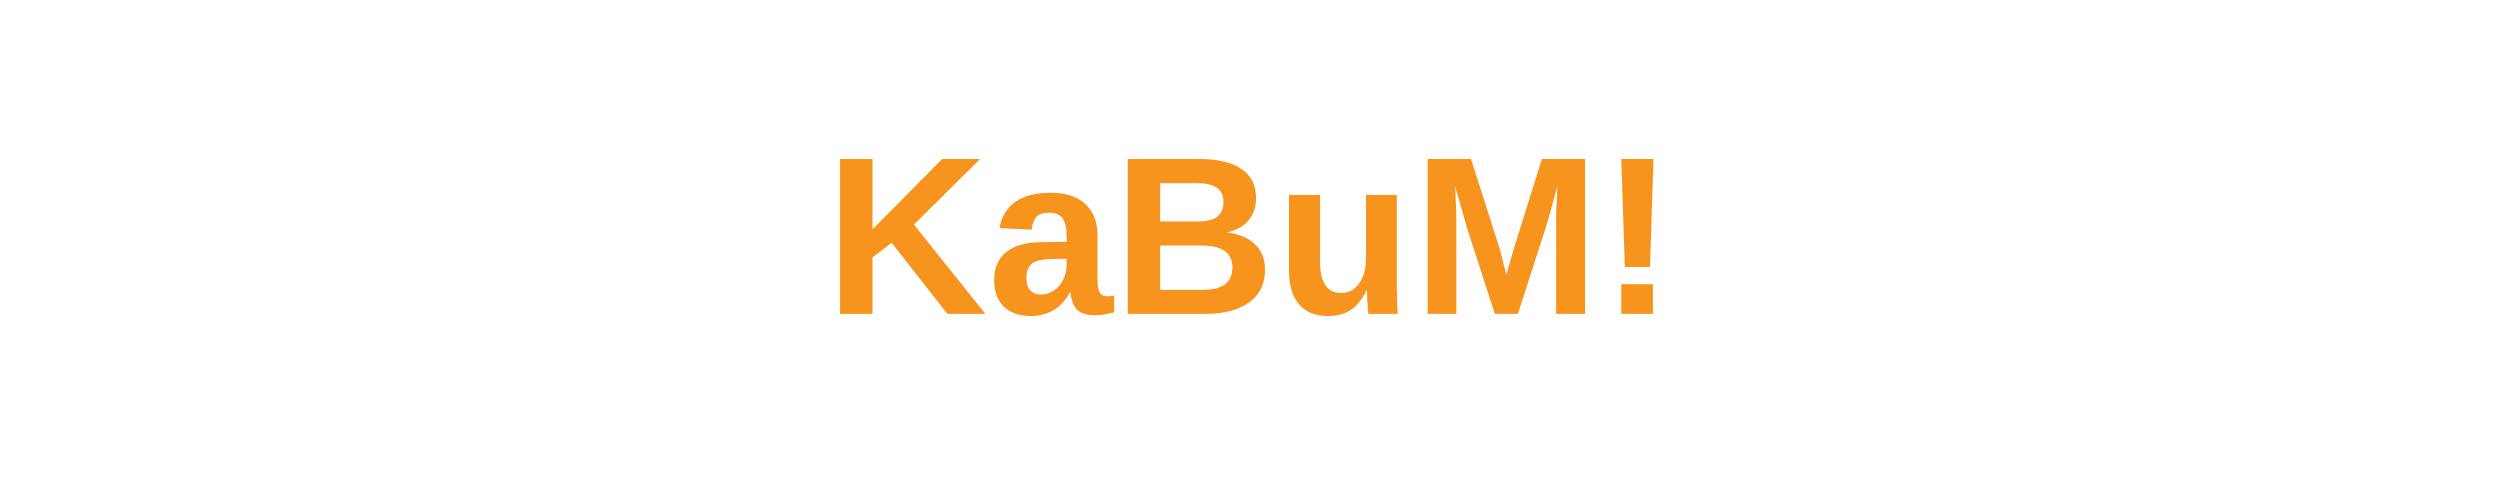
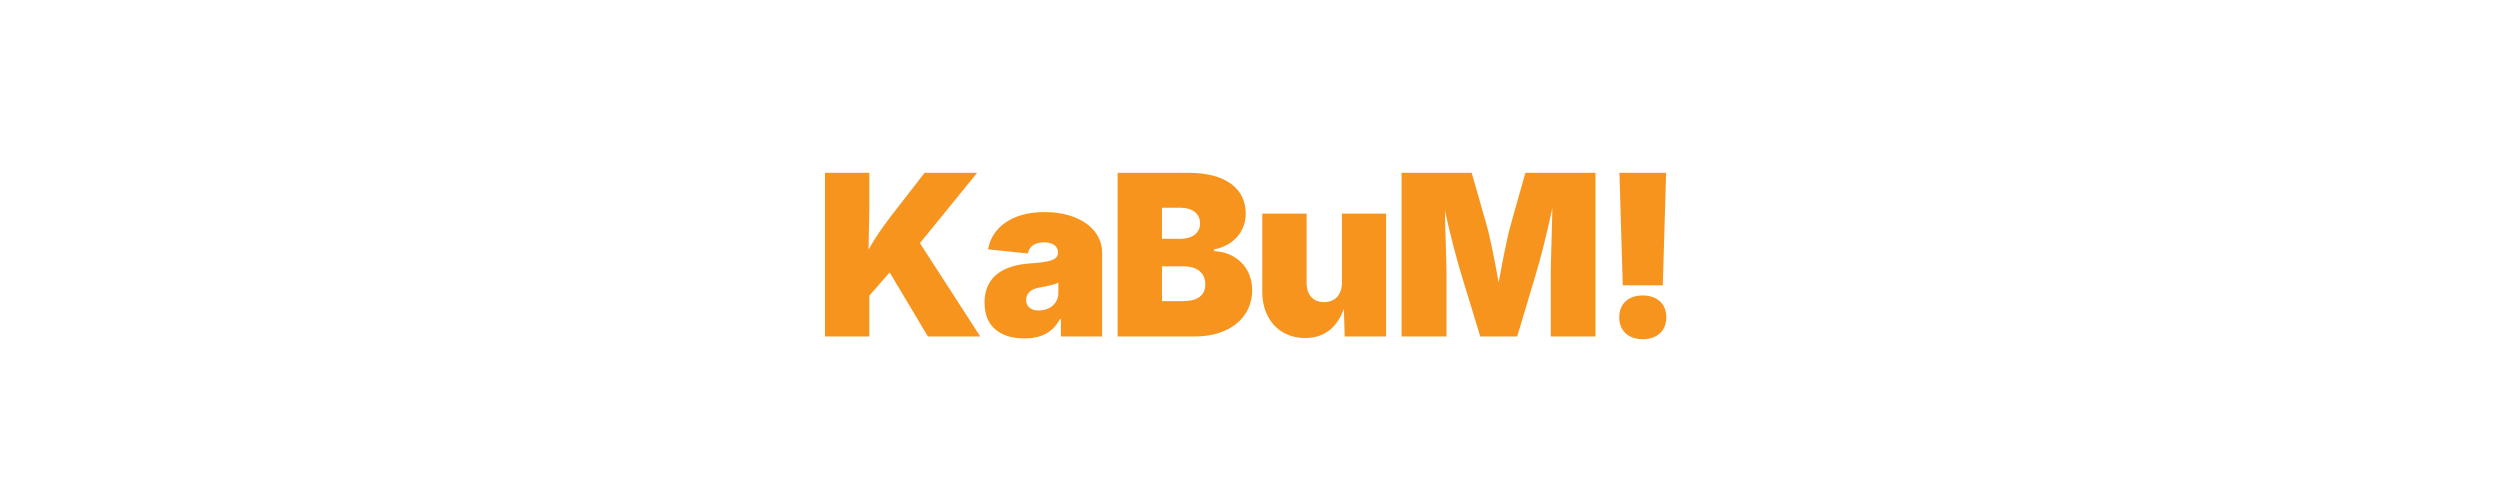
- <svg xmlns="http://www.w3.org/2000/svg" viewBox="0 0 200 40" width="200" height="40">
-   <text x="50%" y="50%" dominant-baseline="middle" text-anchor="middle" font-family="Arial, sans-serif" font-size="18" font-weight="900" fill="#F7941D">KaBuM!</text>
+ <svg xmlns="http://www.w3.org/2000/svg" viewBox="0 0 200 40">
+   <text x="100" y="20" dominant-baseline="middle" text-anchor="middle" font-family="'Inter',Arial,sans-serif" font-size="18" font-weight="900" fill="#F7941D" letter-spacing="-0.5">KaBuM!</text>
</svg>
